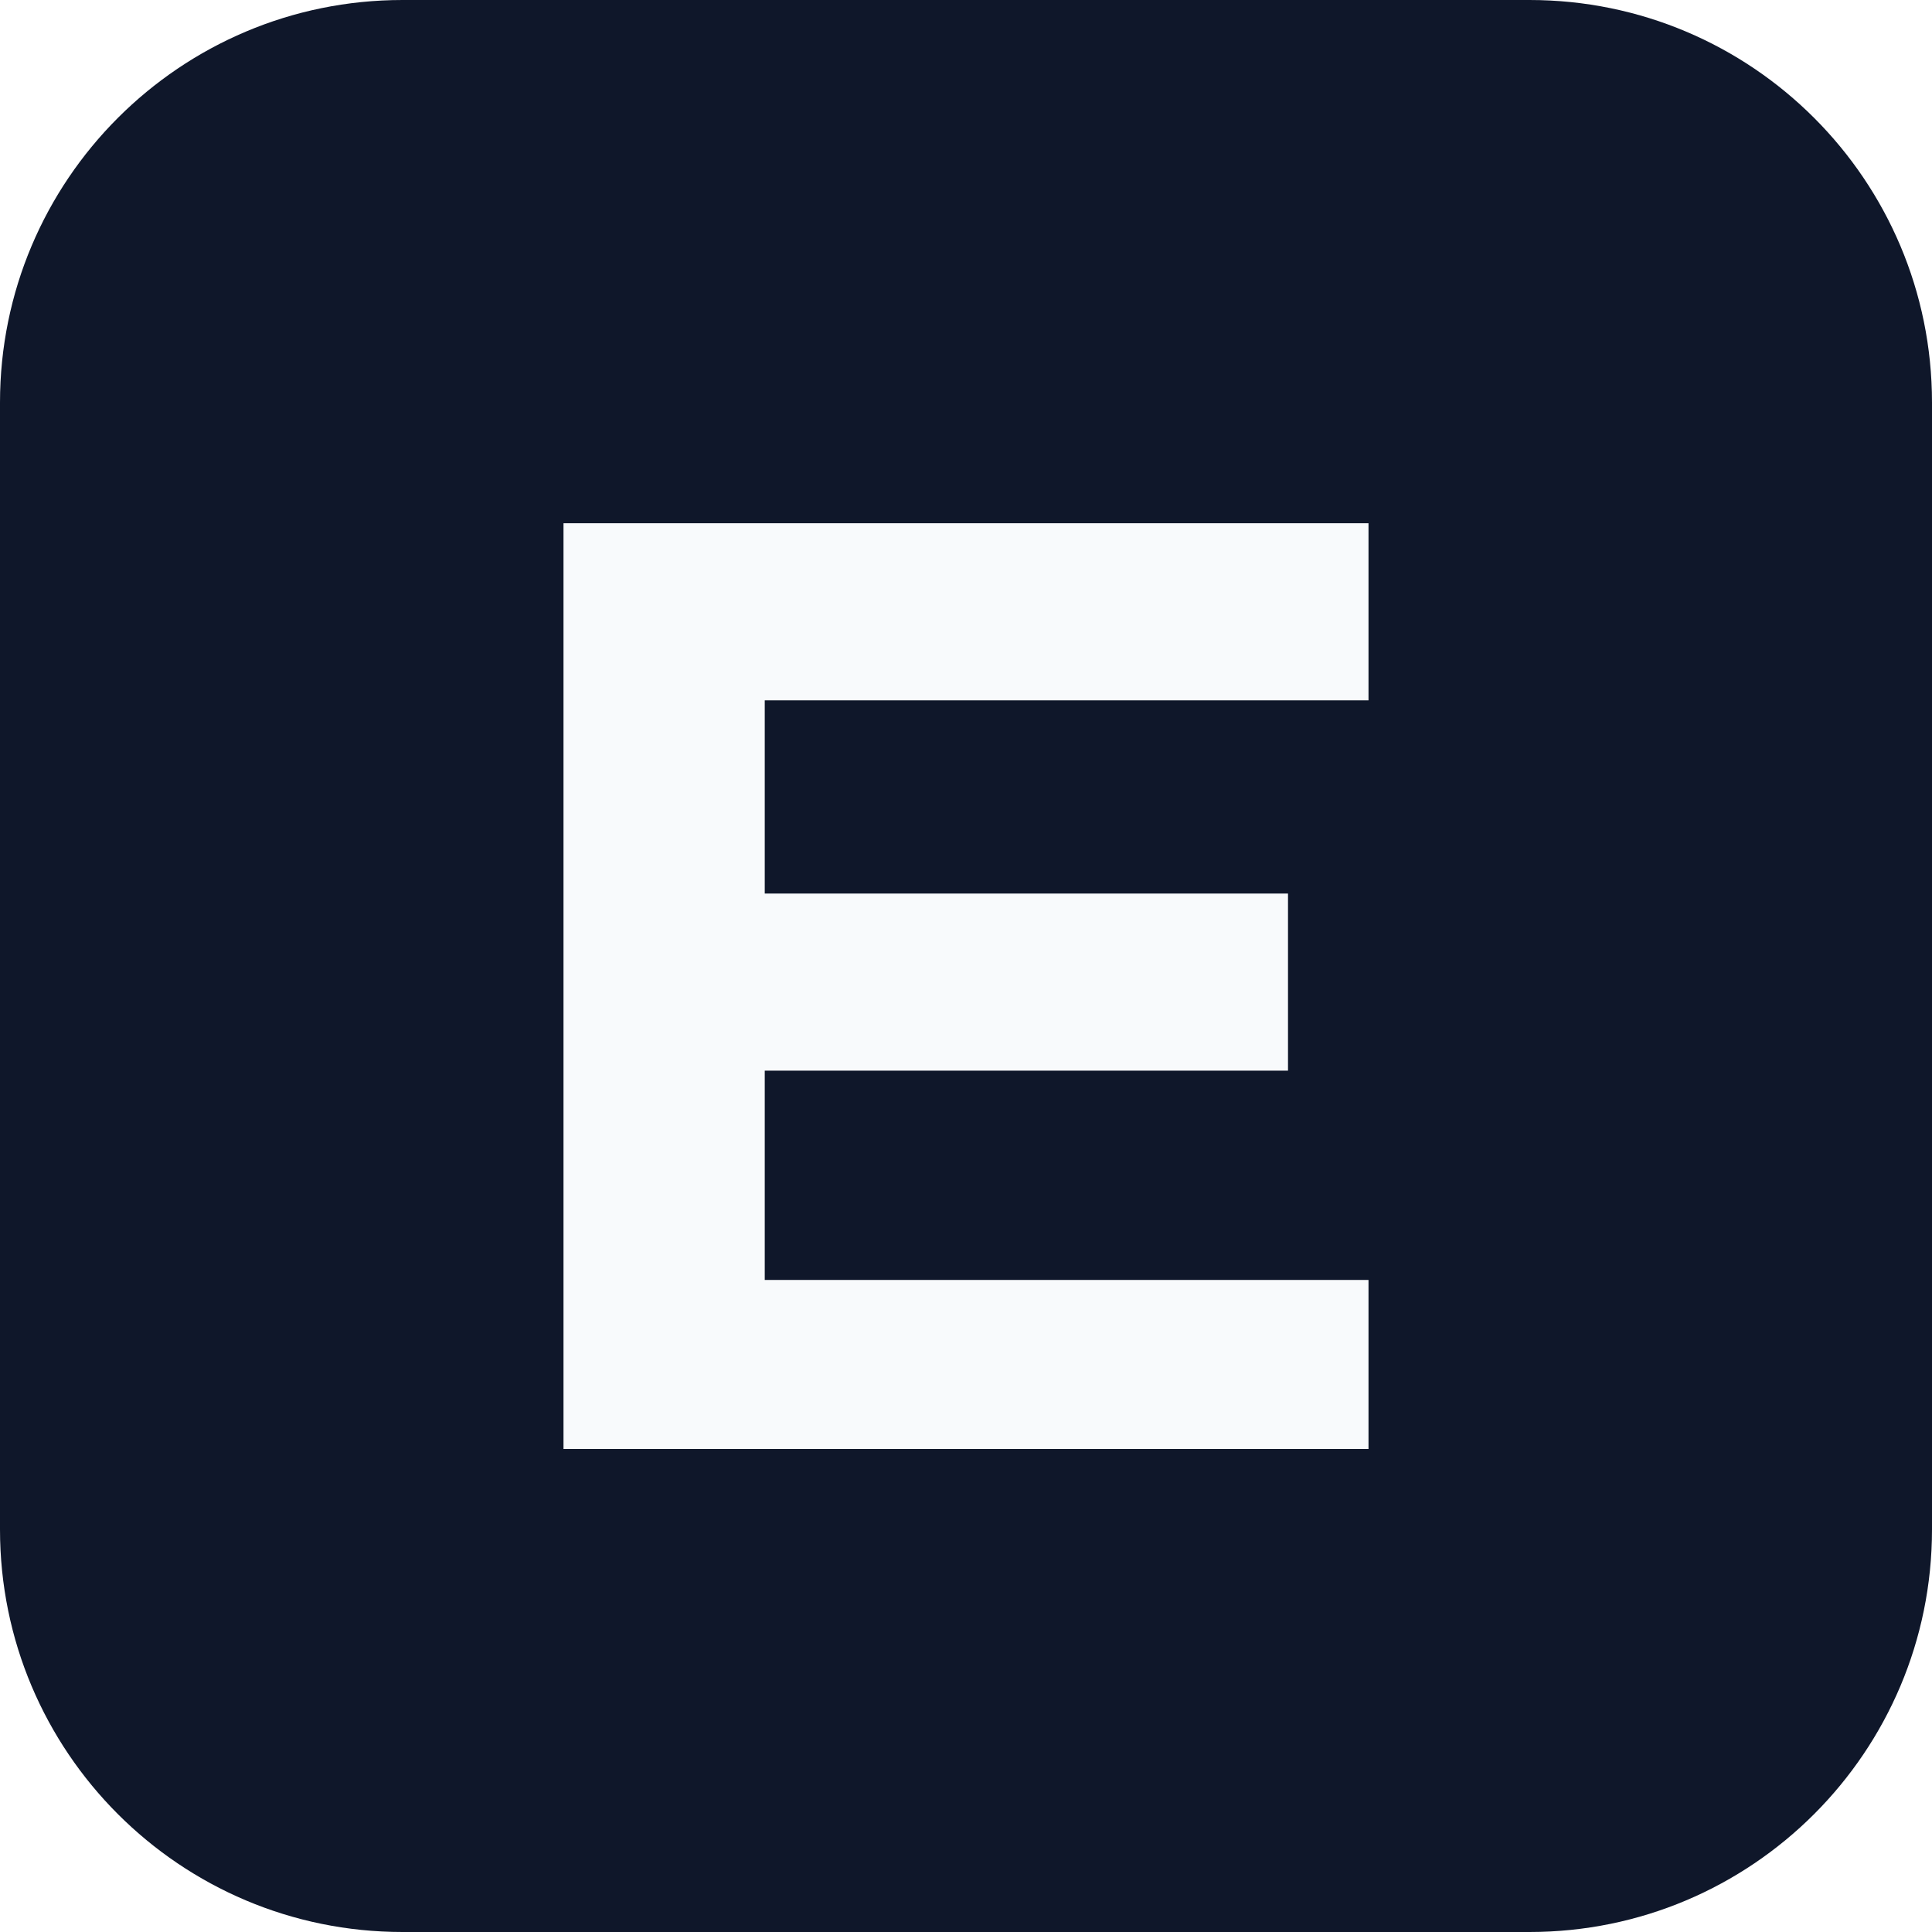
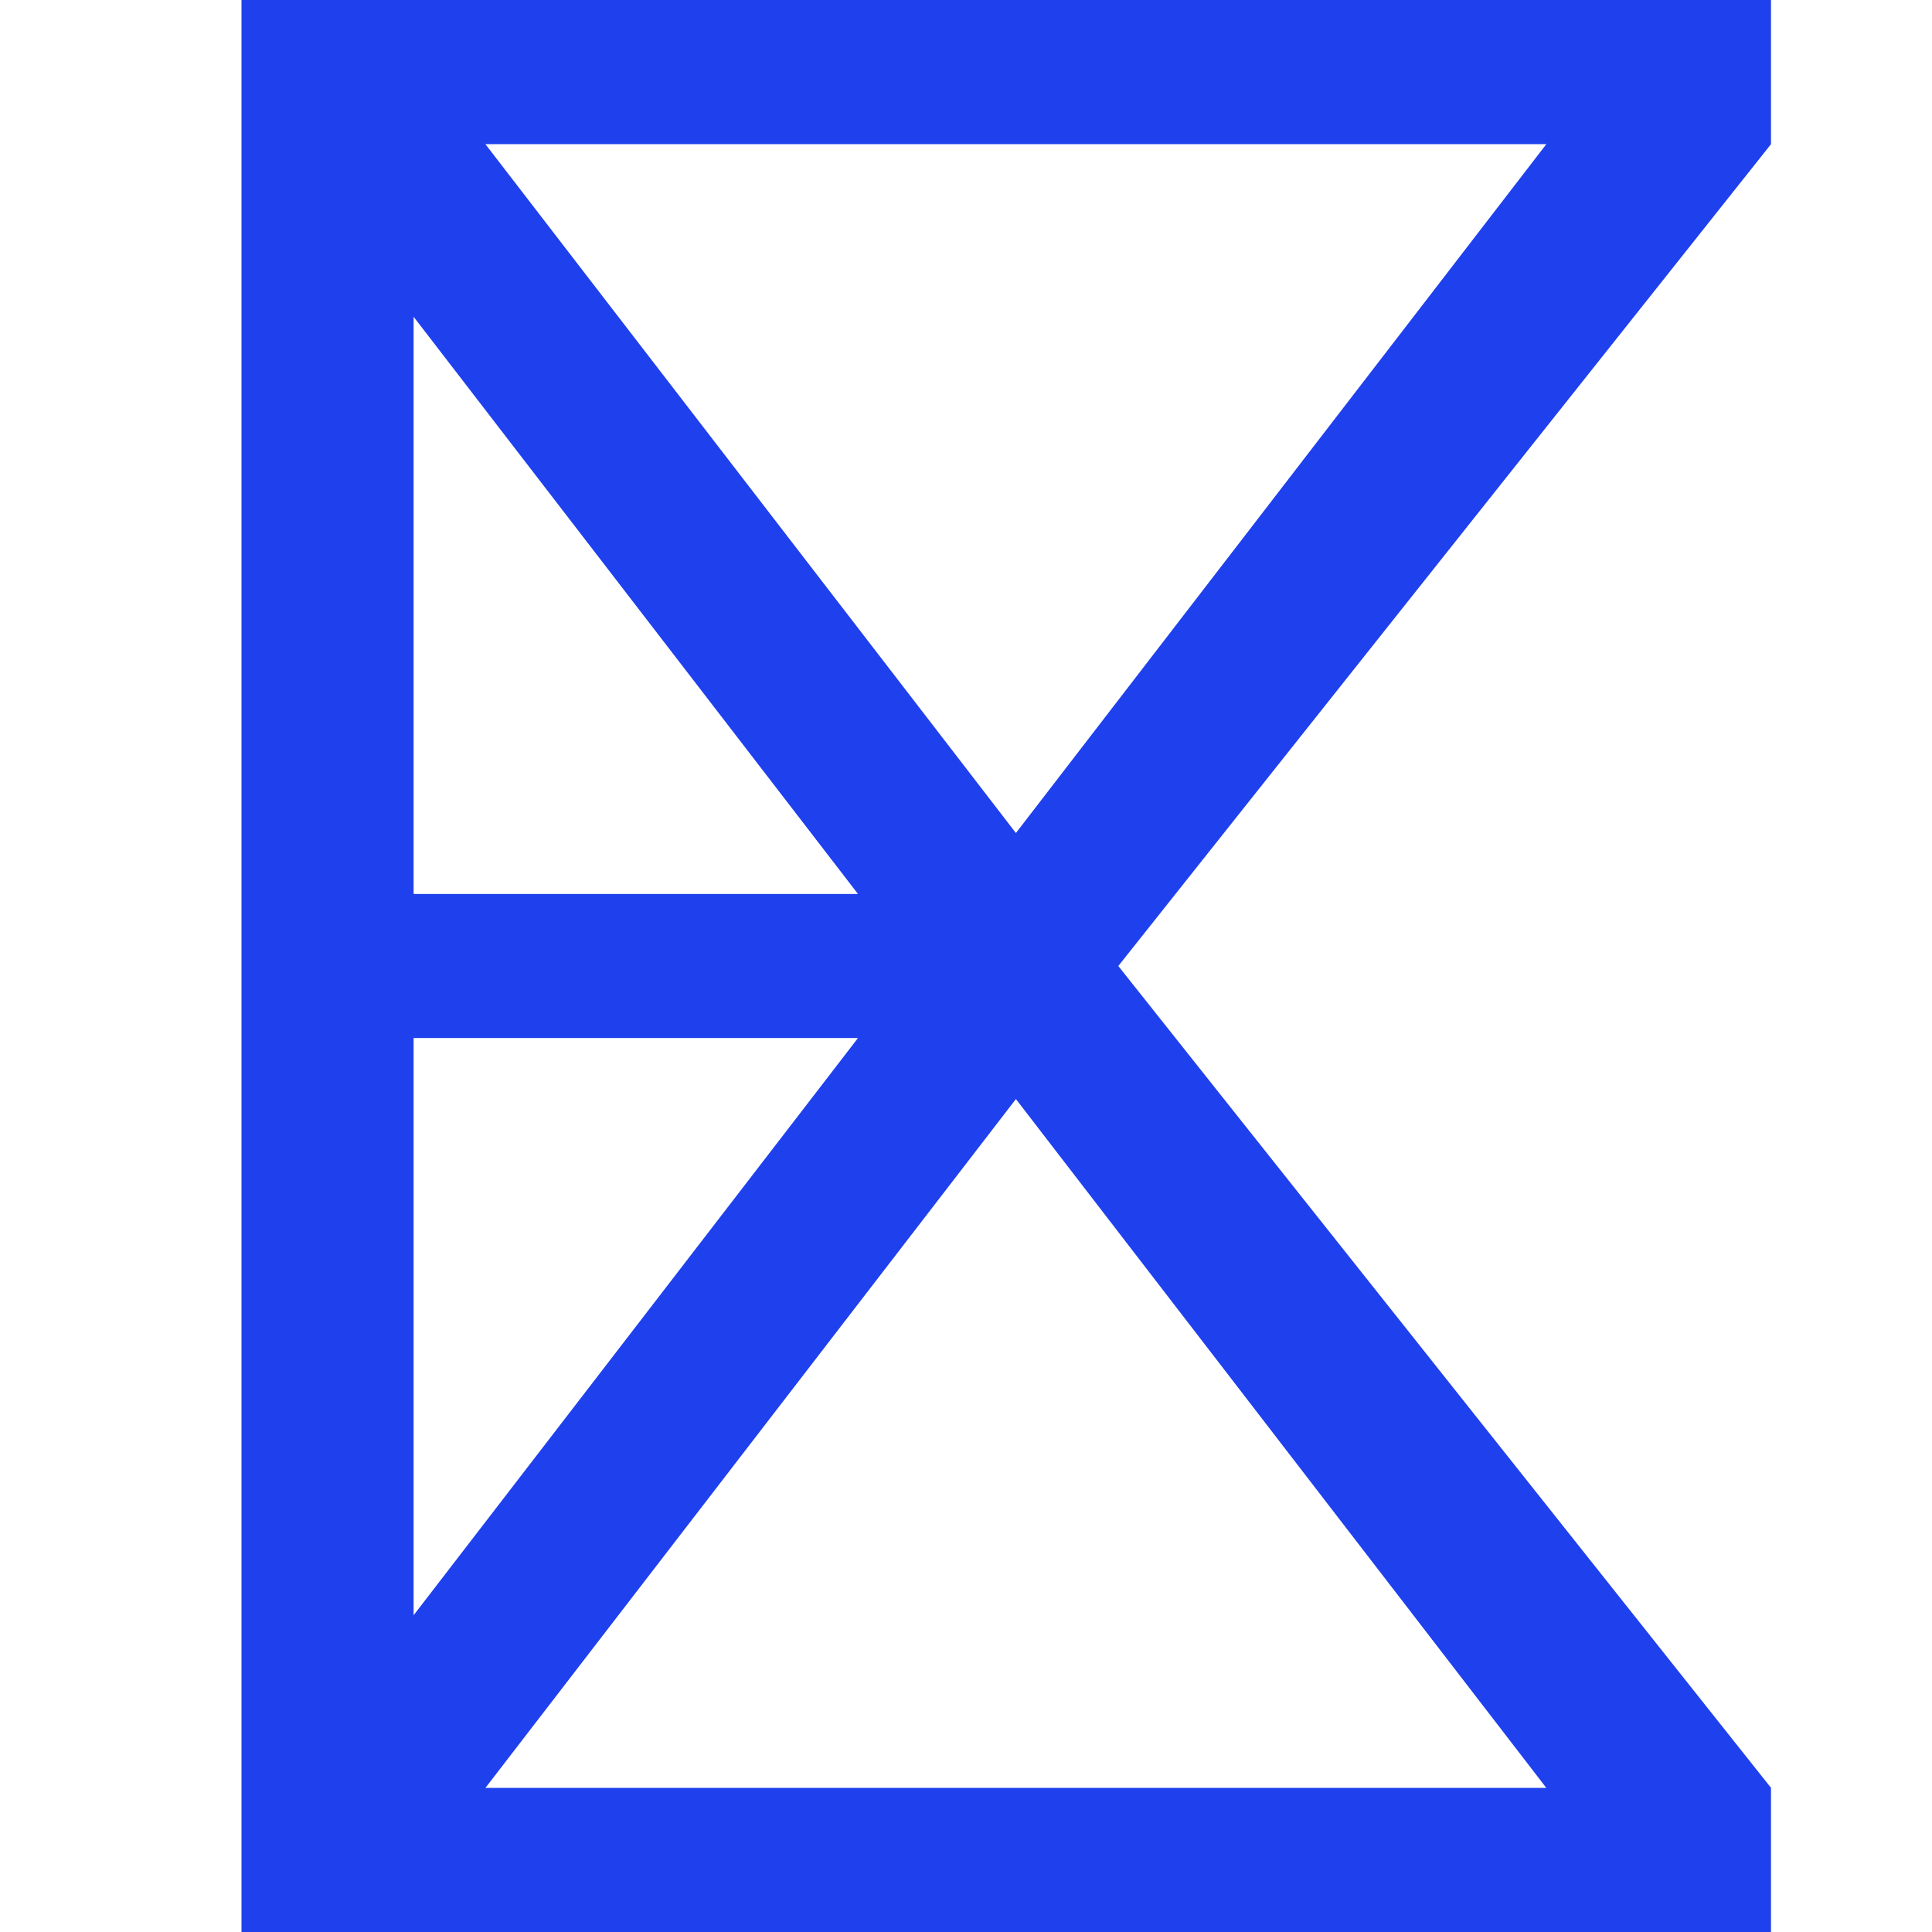
- <svg xmlns="http://www.w3.org/2000/svg" viewBox="0 0 24 24" fill="none" aria-hidden="true">
-   <rect width="24" height="24" rx="5" fill="#0f172a" />
-   <path d="M7 6.5h10v2.2H9.5v2.4H16v2.2H9.5v2.6H17V18H7V6.5z" fill="#f8fafc" />
+ <svg xmlns="http://www.w3.org/2000/svg" viewBox="0 0 24 24">
+   <path clip-rule="evenodd" d="M3 0h19v1.791L13.892 12 22 22.209V24H3V0zm9.62 10.348l6.589-8.557H6.03l6.59 8.557zM5.138 3.935v7.17h5.52l-5.52-7.17zm5.52 8.96h-5.52v7.17l5.52-7.17zM6.03 22.21l6.59-8.557 6.589 8.557H6.03z" fill="#1F40ED" fill-rule="evenodd" />
</svg>
